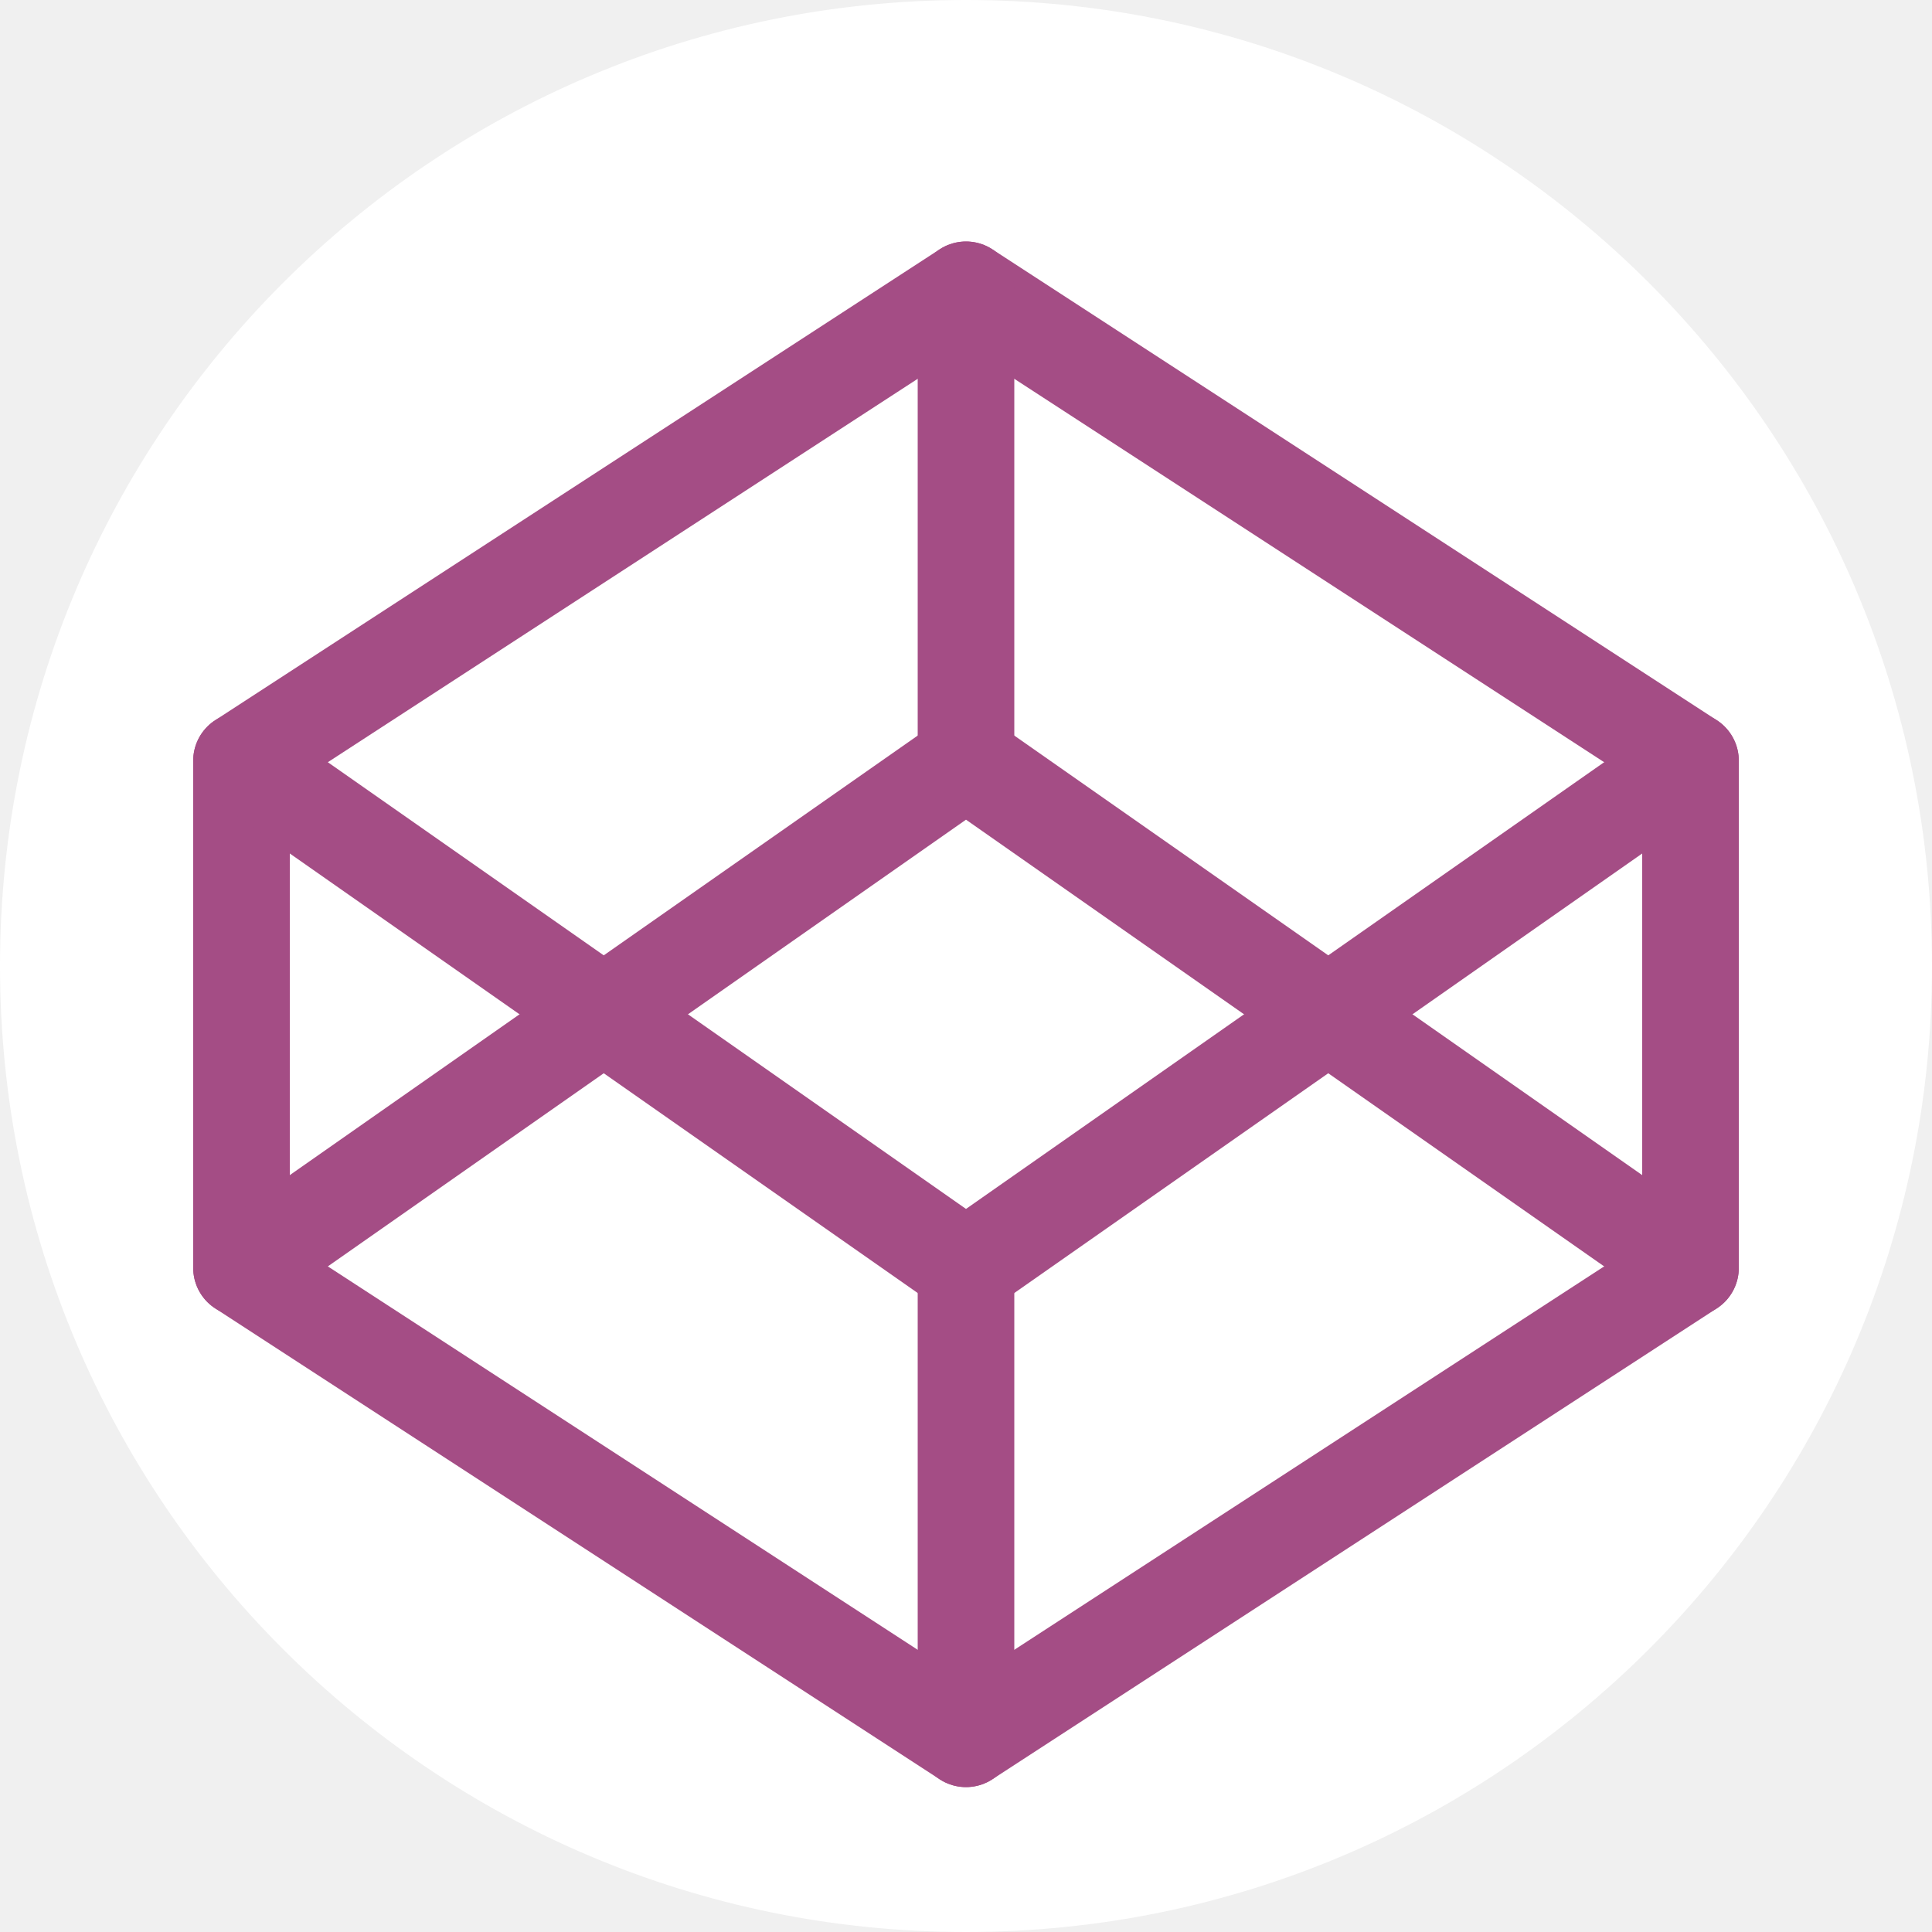
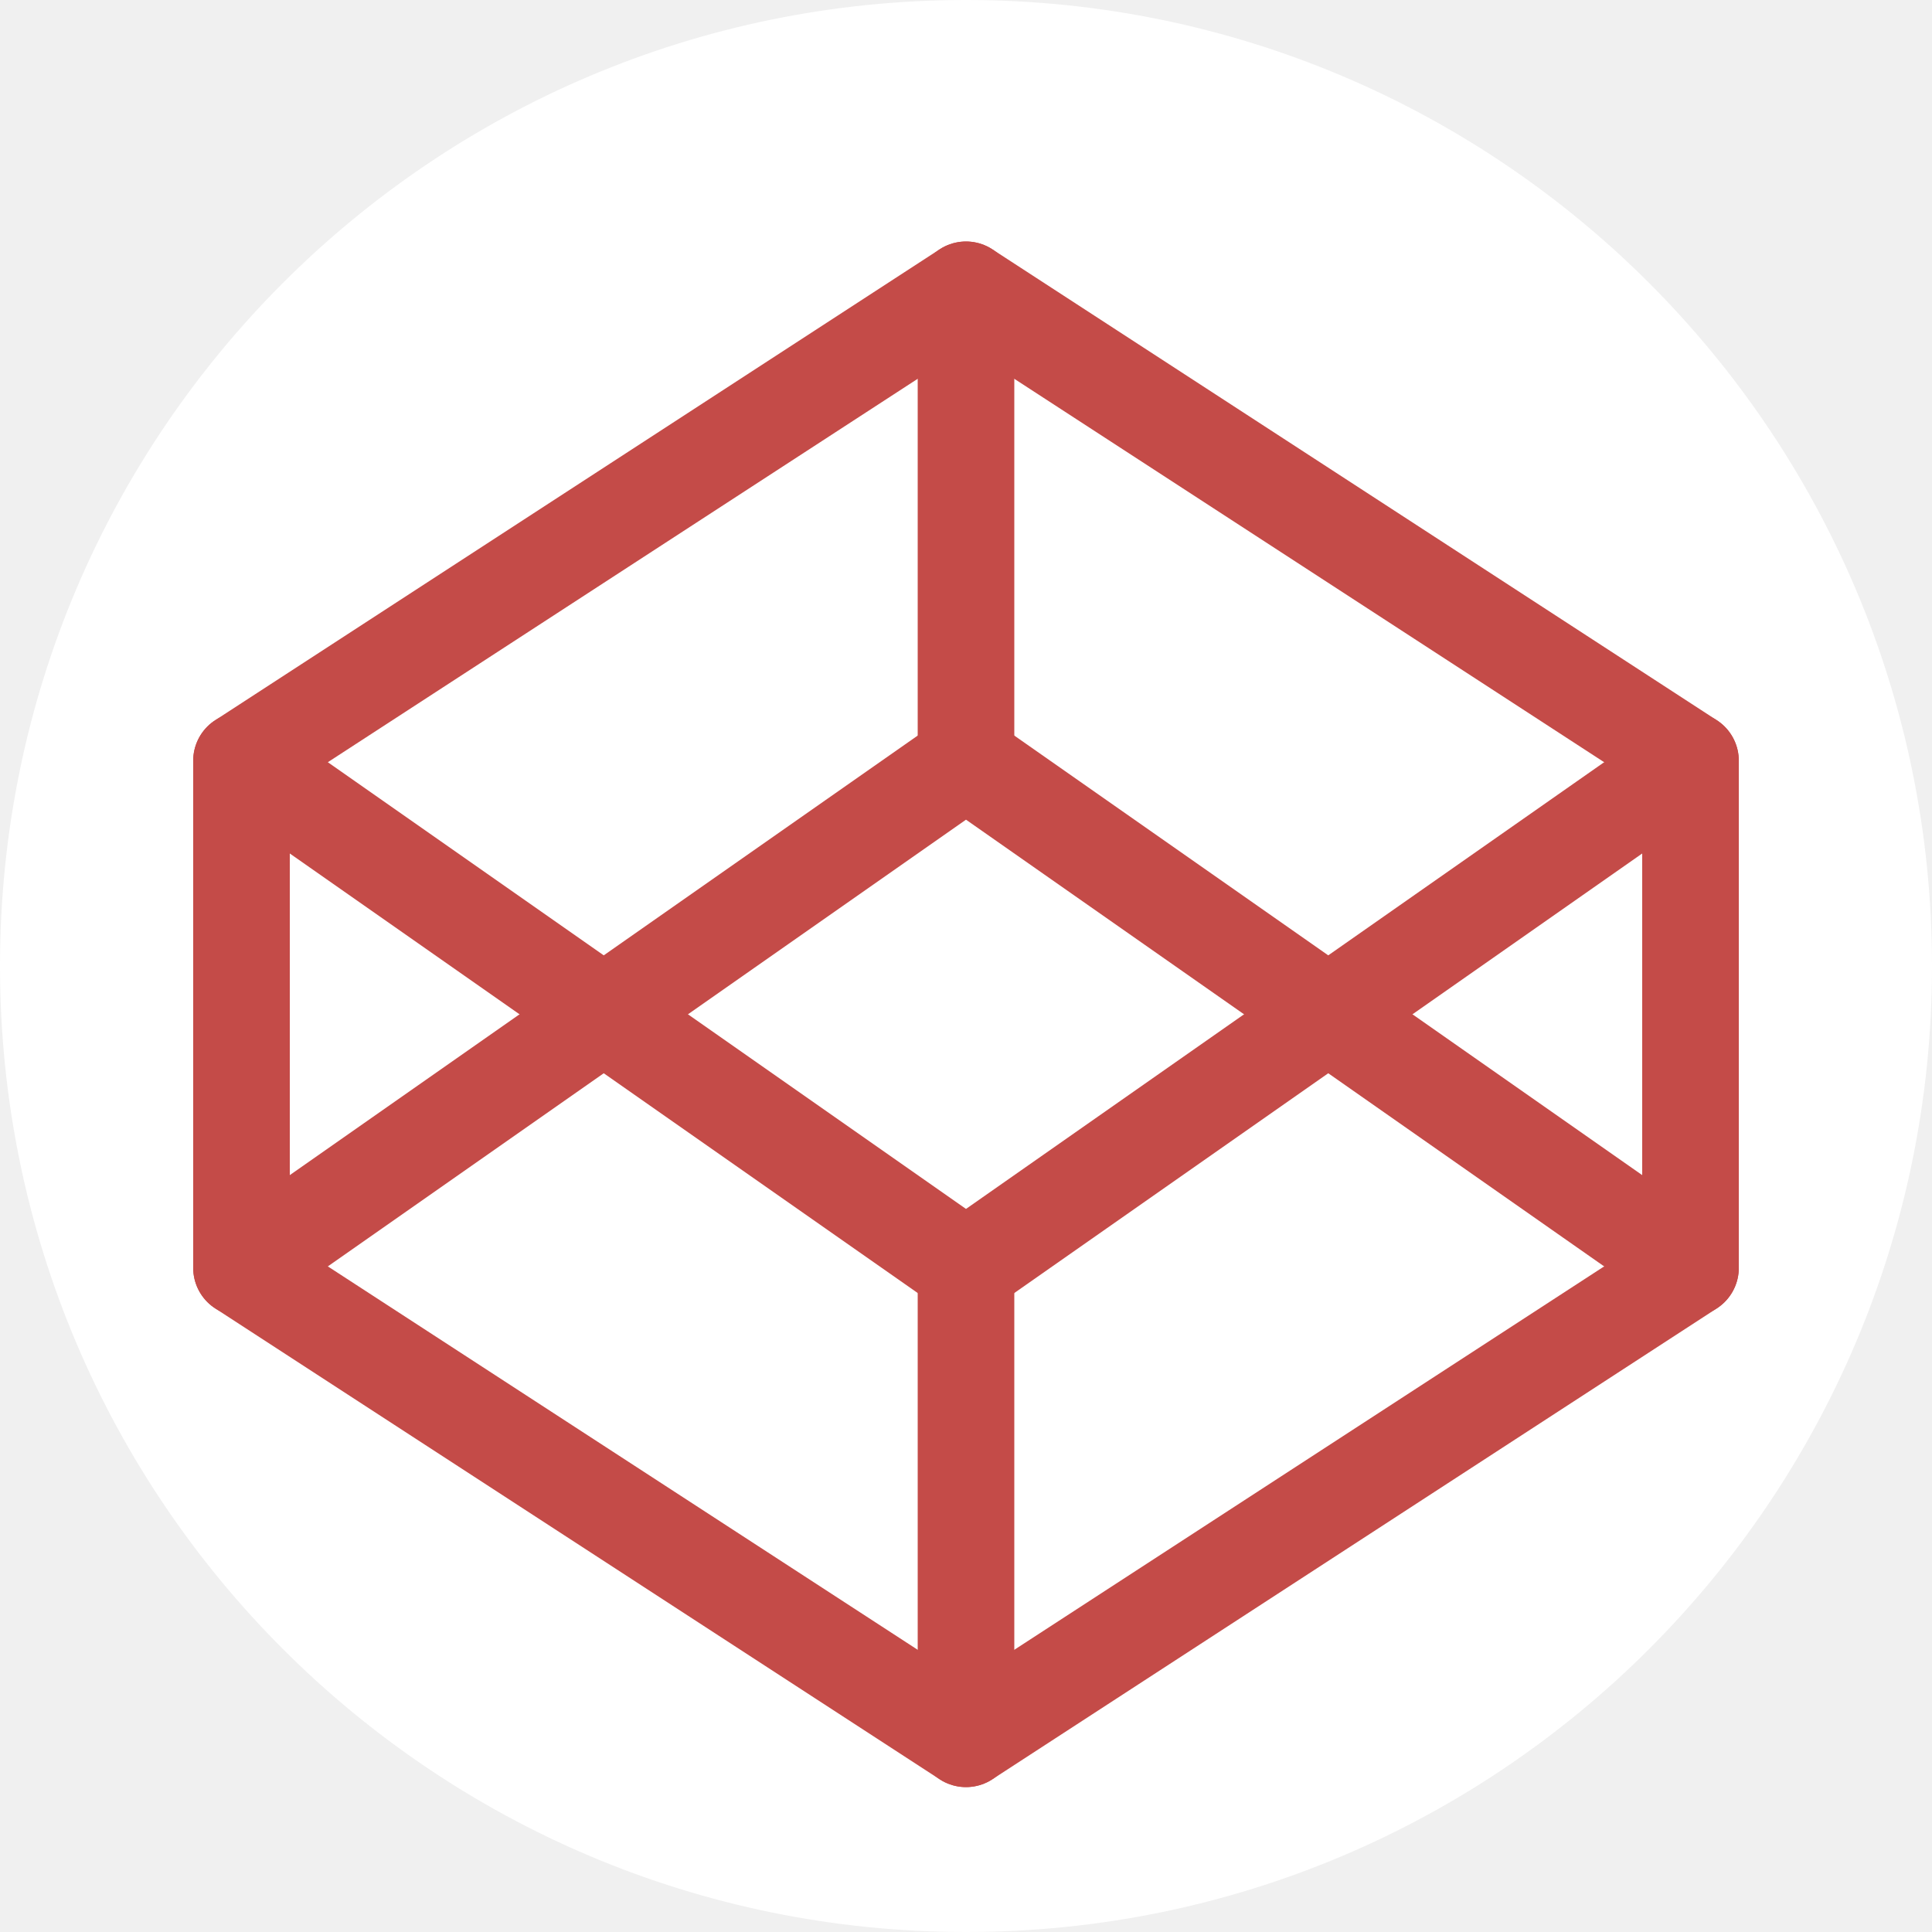
<svg xmlns="http://www.w3.org/2000/svg" width="40px" height="40px" viewBox="0 0 40 40" version="1.1">
  <g id="Page-1" stroke="none" stroke-width="1" fill="none" fill-rule="evenodd">
    <g id="codepen">
      <circle id="Oval" fill="#FFFFFF" fill-rule="nonzero" cx="20" cy="20" r="20" />
-       <polygon id="Path" stroke="#A44D85" stroke-width="2" stroke-linecap="round" stroke-linejoin="round" points="20 6 35 15.75 35 26.25 20 36 5 26.25 5 15.75" />
-       <path d="M20,36 L20,26.25" id="Path" stroke="#A44D85" stroke-width="2" stroke-linecap="round" stroke-linejoin="round" />
-       <polyline id="Path" stroke="#A44D85" stroke-width="2" stroke-linecap="round" stroke-linejoin="round" points="35 15.75 20 26.25 5 15.75" />
-       <polyline id="Path" stroke="#A44D85" stroke-width="2" stroke-linecap="round" stroke-linejoin="round" points="5 26.25 20 15.75 35 26.25" />
-       <path d="M20,6 L20,15.75" id="Path" stroke="#A44D85" stroke-width="2" stroke-linecap="round" stroke-linejoin="round" />
+       <polygon id="Path" stroke="#C44B48" stroke-width="2" stroke-linecap="round" stroke-linejoin="round" points="20 6 35 15.75 35 26.25 20 36 5 26.25 5 15.75" />
+       <path d="M20,36 L20,26.25" id="Path" stroke="#C44B48" stroke-width="2" stroke-linecap="round" stroke-linejoin="round" />
+       <polyline id="Path" stroke="#C44B48" stroke-width="2" stroke-linecap="round" stroke-linejoin="round" points="35 15.75 20 26.25 5 15.75" />
+       <polyline id="Path" stroke="#C44B48" stroke-width="2" stroke-linecap="round" stroke-linejoin="round" points="5 26.25 20 15.75 35 26.25" />
+       <path d="M20,6 L20,15.75" id="Path" stroke="#C44B48" stroke-width="2" stroke-linecap="round" stroke-linejoin="round" />
    </g>
  </g>
</svg>
